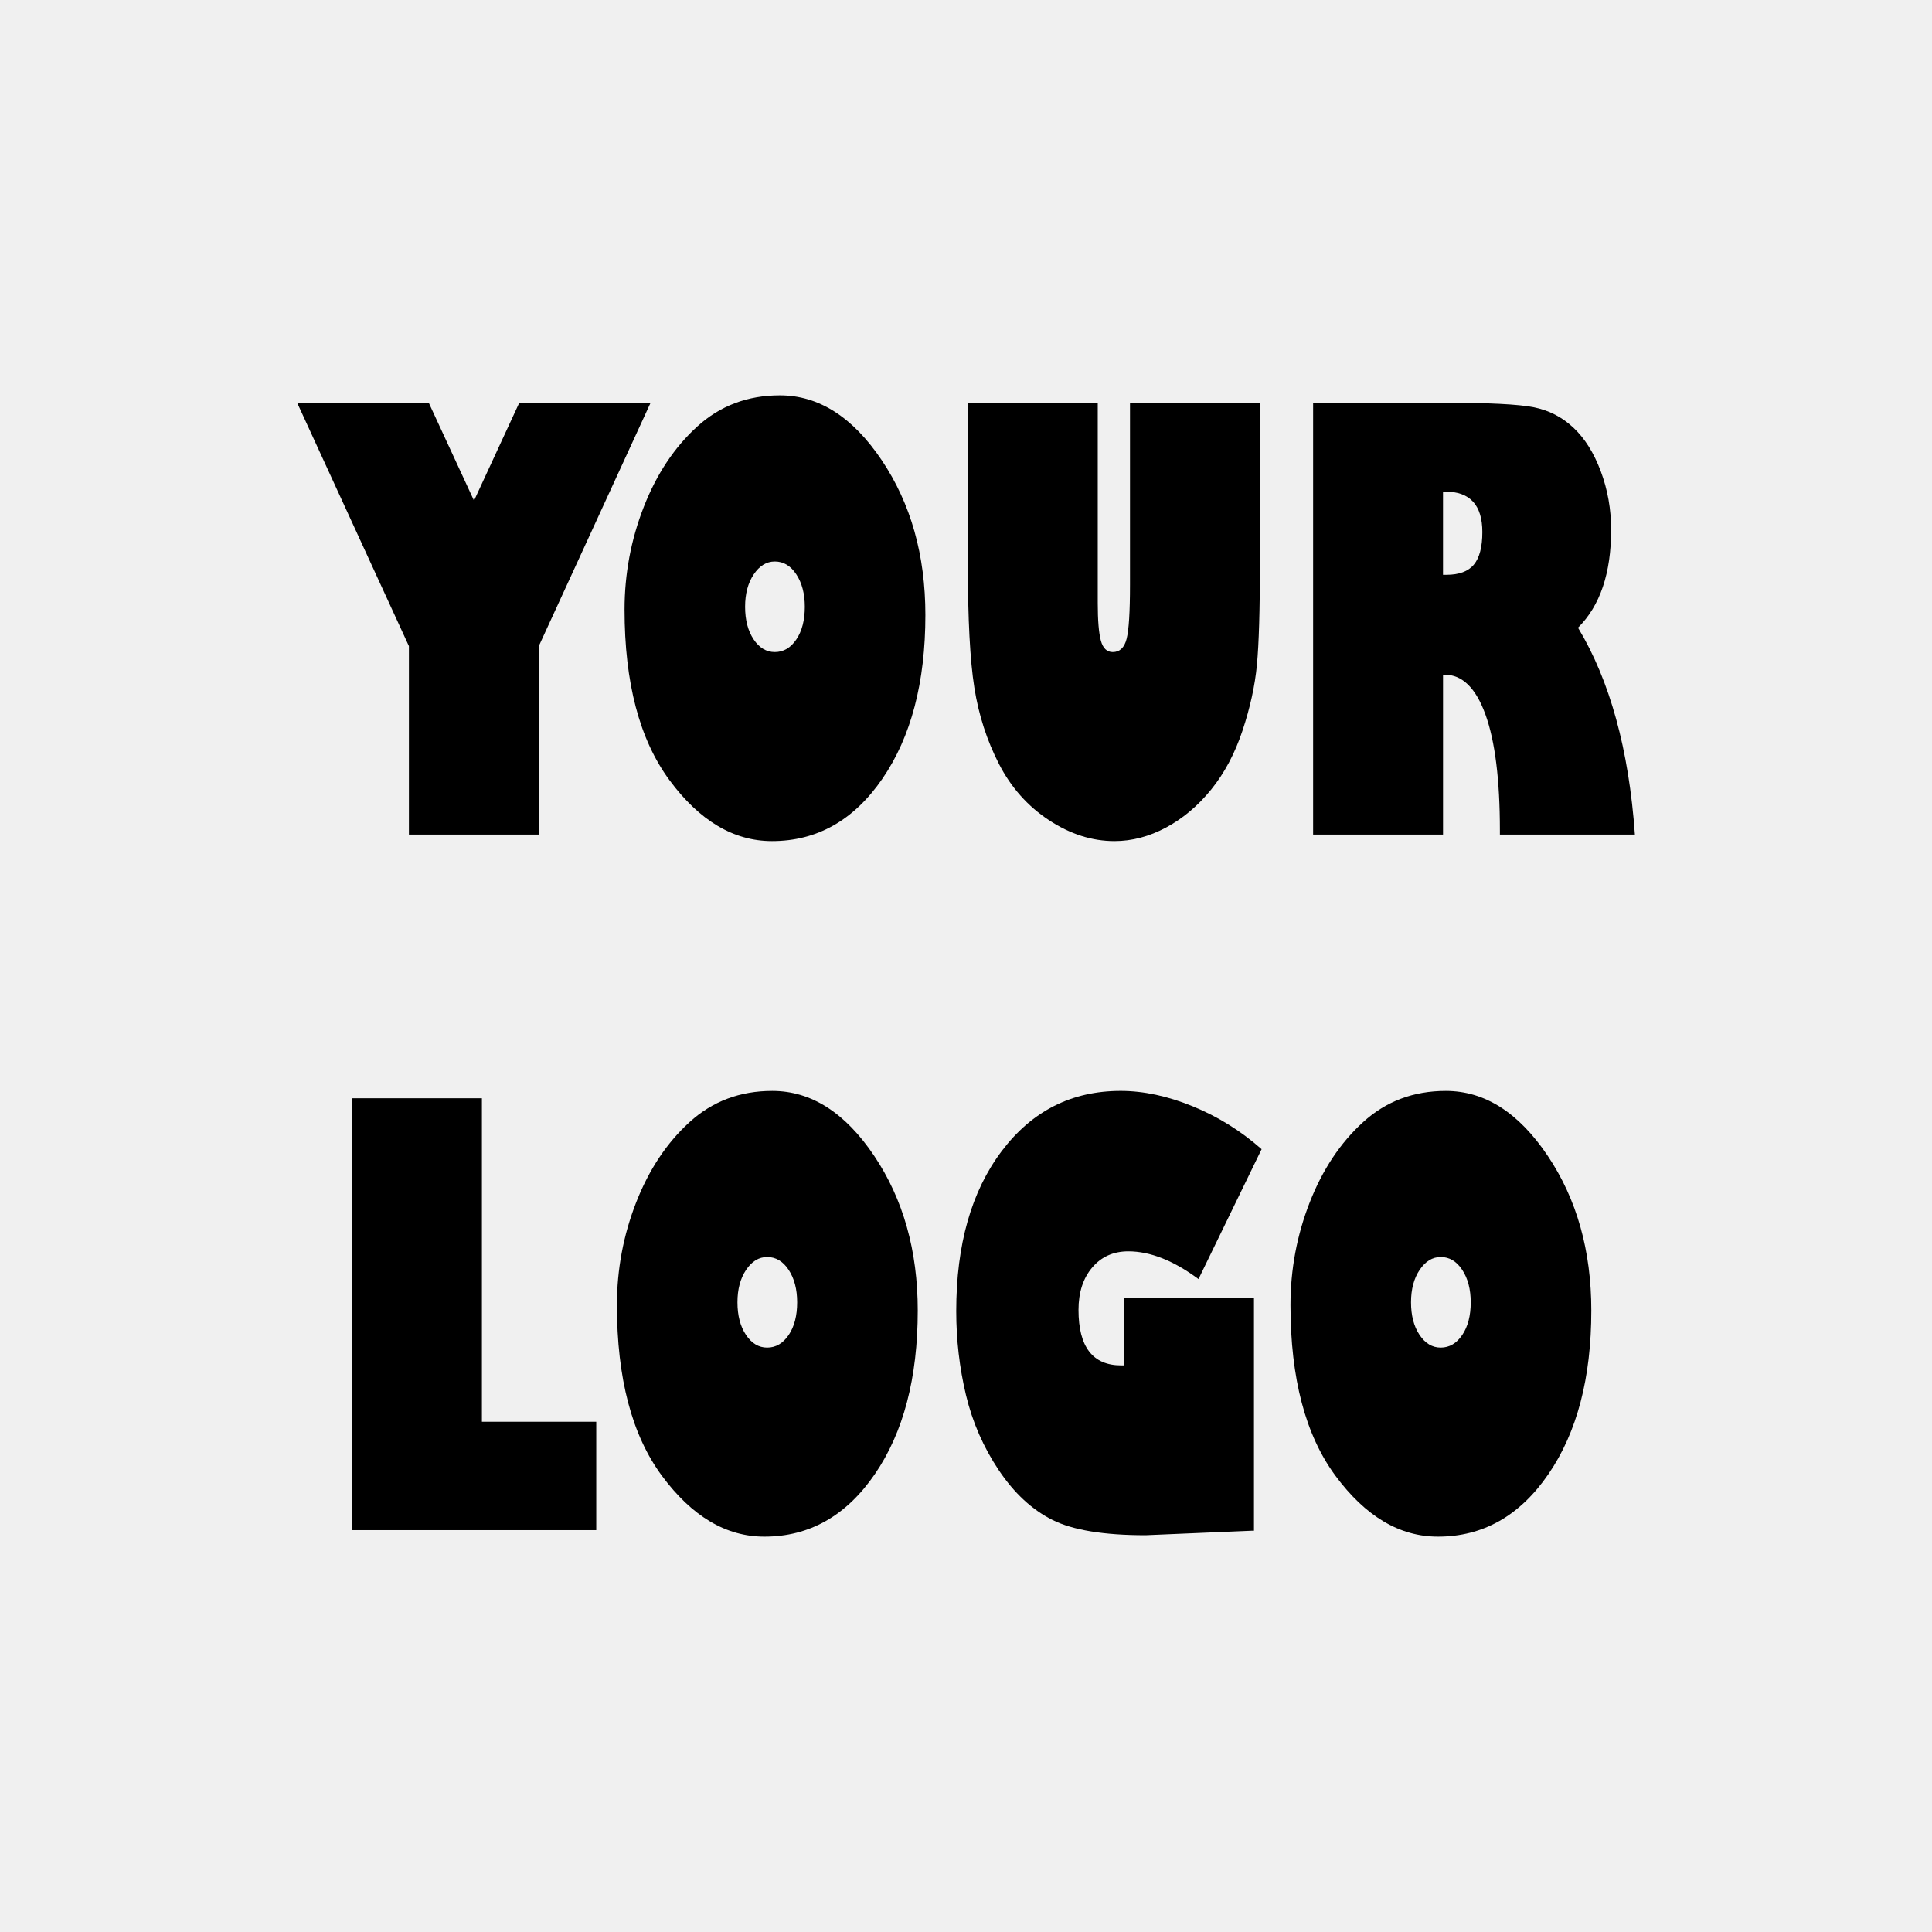
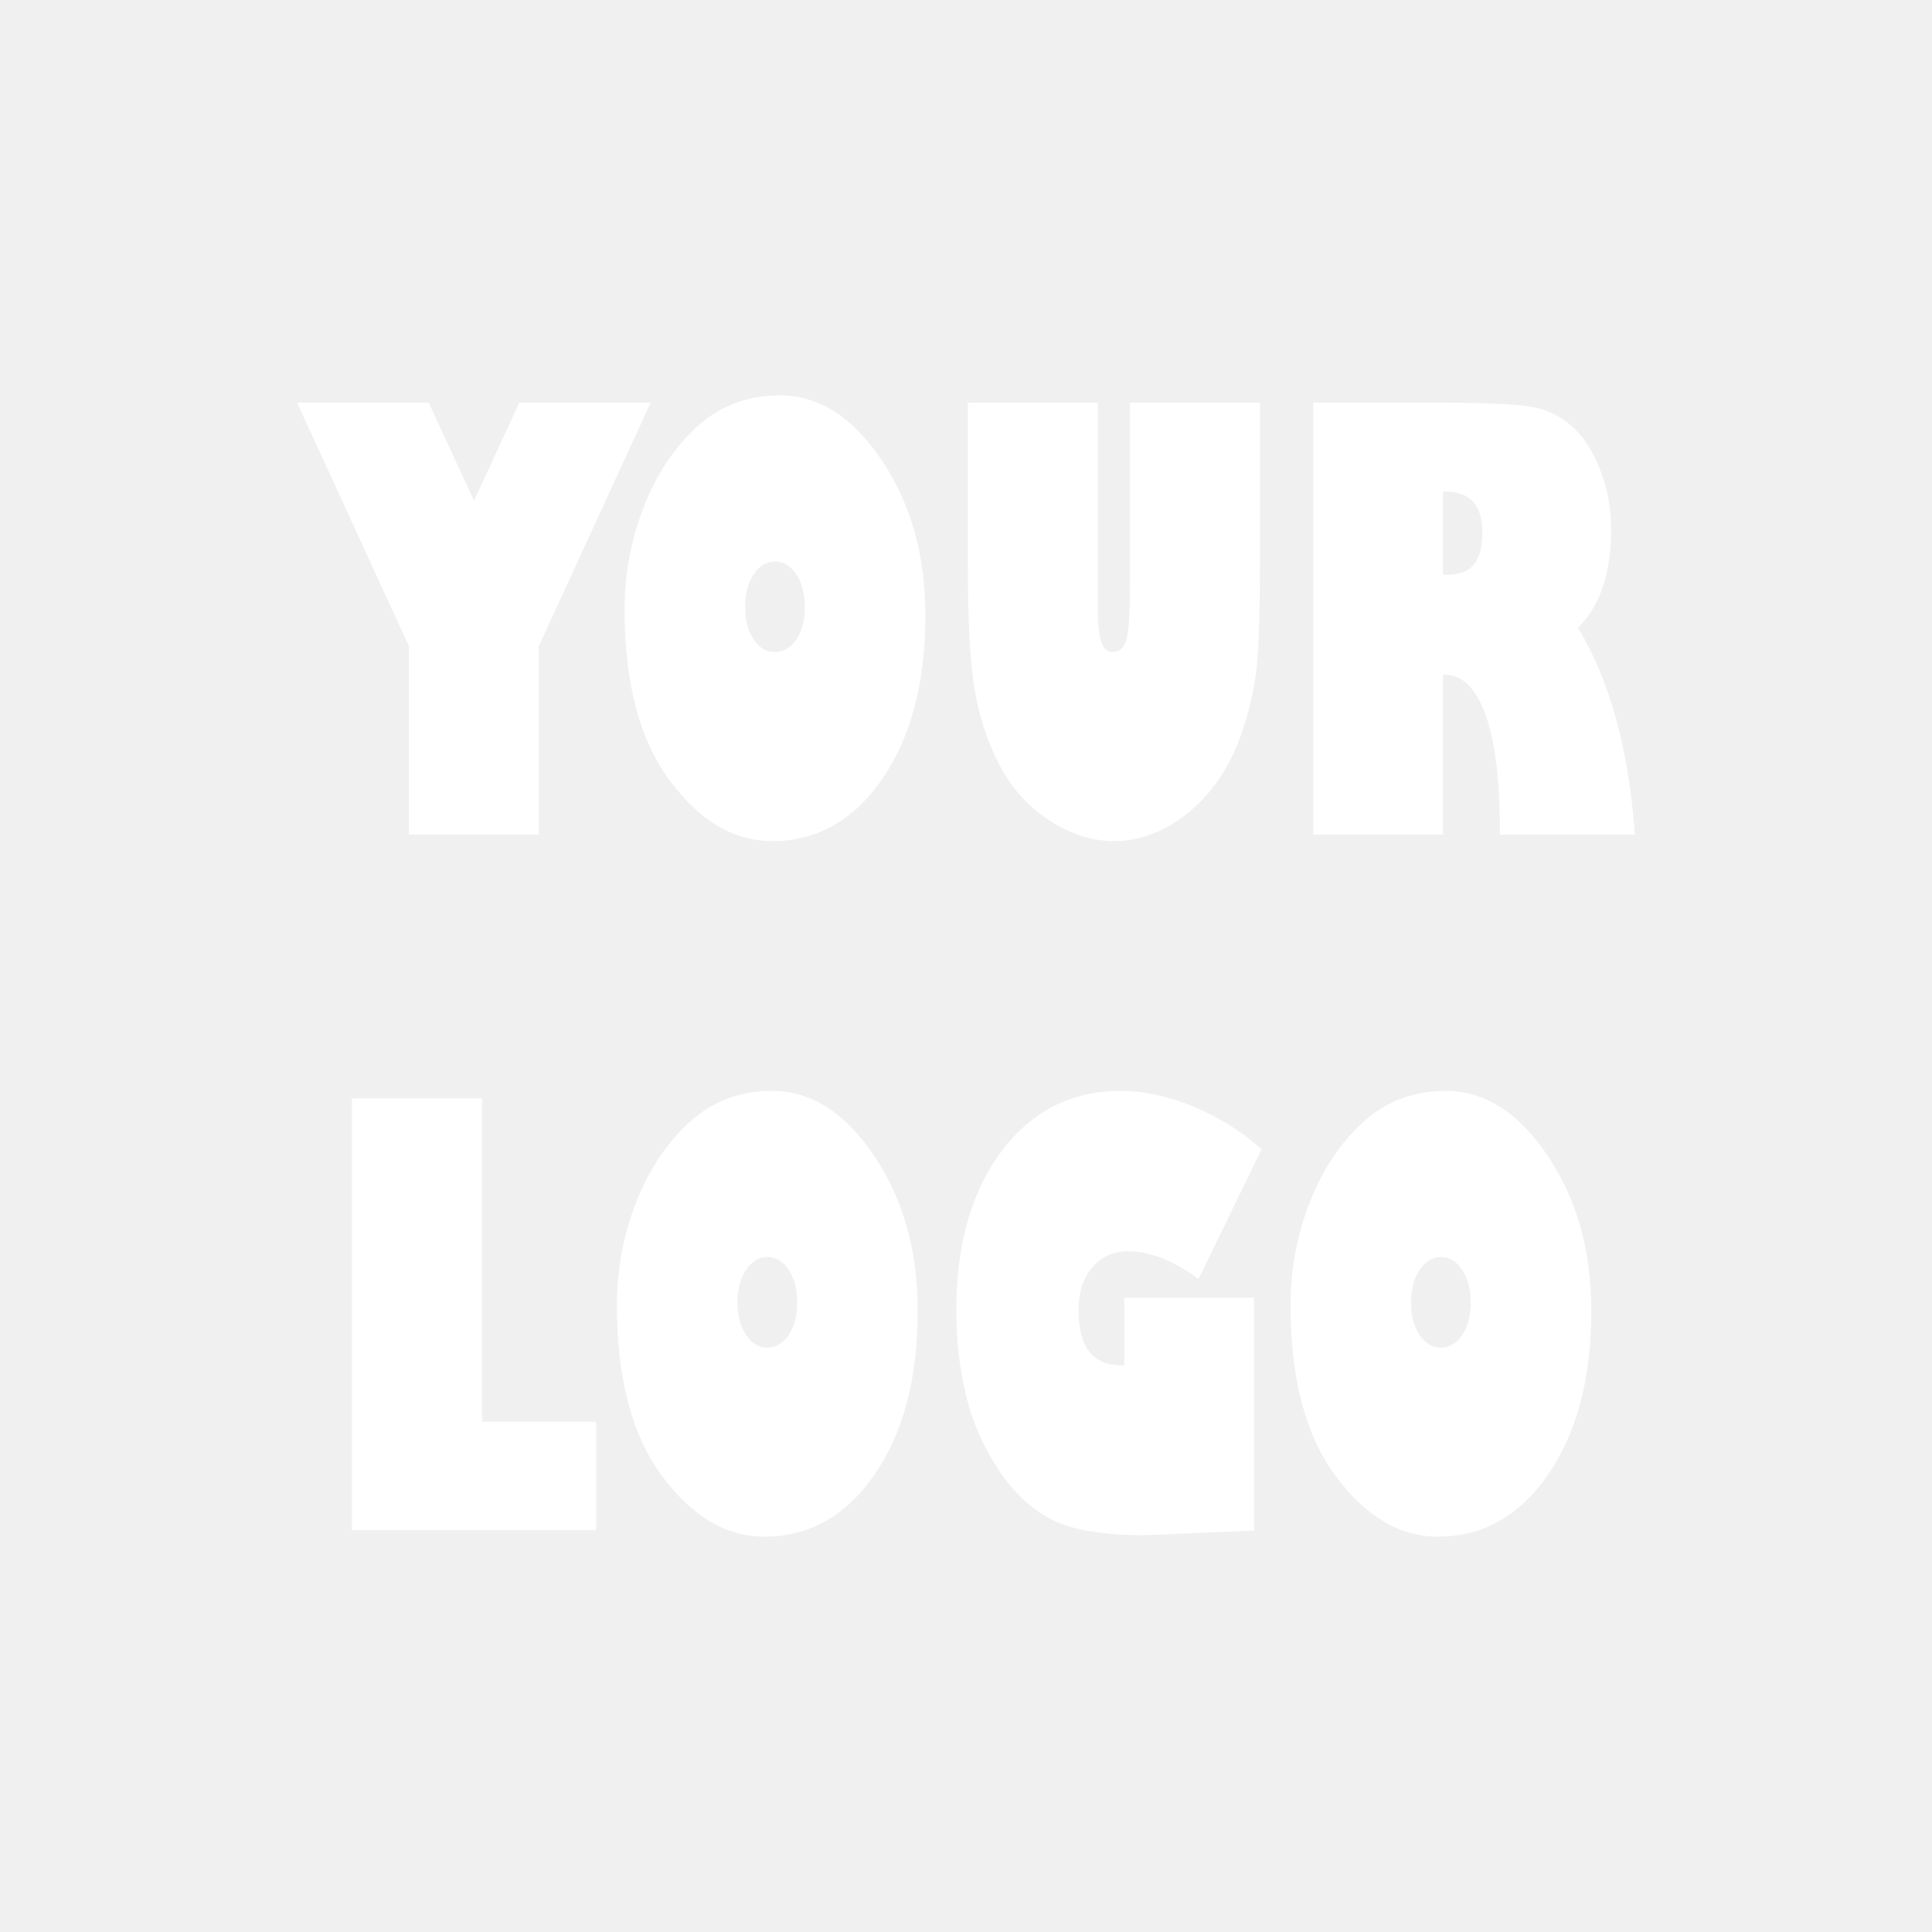
<svg xmlns="http://www.w3.org/2000/svg" version="1.1" id="圖層_1" x="0px" y="0px" width="120px" height="120px" viewBox="0 0 120 120" enable-background="new 0 0 120 120" xml:space="preserve">
  <g>
-     <path d="M33.466,40.131v11.707h-8.068V40.131l-6.943-15.117h8.174l2.813,6.082l2.813-6.082h8.156L33.466,40.131z" />
-     <path d="M48.442,24.557c2.414,0,4.523,1.345,6.328,4.034s2.707,5.892,2.707,9.606c0,4.184-0.888,7.57-2.663,10.16   s-4.063,3.885-6.864,3.885c-2.379,0-4.5-1.26-6.363-3.779s-2.795-6.053-2.795-10.6c0-2.215,0.398-4.342,1.195-6.381   s1.904-3.703,3.322-4.992S46.438,24.557,48.442,24.557z M48.126,34.875c-0.516,0-0.952,0.267-1.31,0.8s-0.536,1.204-0.536,2.013   c0,0.82,0.176,1.494,0.527,2.021s0.791,0.791,1.318,0.791c0.539,0,0.984-0.261,1.336-0.782s0.527-1.198,0.527-2.03   c0-0.809-0.176-1.479-0.527-2.013S48.665,34.875,48.126,34.875z" />
-     <path d="M70.187,25.014h8.068v9.984c0,2.895-0.062,4.992-0.185,6.293s-0.422,2.663-0.896,4.087s-1.122,2.643-1.942,3.656   s-1.755,1.802-2.804,2.364s-2.118,0.844-3.208,0.844c-1.395,0-2.751-0.434-4.069-1.301s-2.353-2.03-3.103-3.489   s-1.26-3.038-1.529-4.737s-0.404-4.248-0.404-7.646V25.014h8.068v12.428c0,1.09,0.064,1.872,0.193,2.347s0.375,0.712,0.738,0.712   c0.434,0,0.721-0.272,0.861-0.817s0.211-1.667,0.211-3.366V25.014z" />
-     <path d="M81.56,51.838V25.014h8.068c2.801,0,4.676,0.094,5.625,0.281s1.775,0.612,2.479,1.274s1.269,1.564,1.696,2.707   s0.642,2.353,0.642,3.63c0,2.695-0.686,4.723-2.057,6.082c1.98,3.281,3.158,7.564,3.533,12.85h-8.385v-0.246   c0-3.152-0.299-5.555-0.896-7.207s-1.441-2.479-2.531-2.479h-0.105v9.932H81.56z M89.769,30.534h-0.141v5.168h0.211   c0.785,0,1.354-0.211,1.705-0.633s0.527-1.096,0.527-2.021C92.071,31.372,91.304,30.534,89.769,30.534z" />
-     <path d="M37.034,95.039h-15.17V68.215h8.068v20.092h7.102V95.039z" />
-     <path d="M47.968,67.758c2.414,0,4.523,1.344,6.328,4.033s2.707,5.893,2.707,9.607c0,4.184-0.888,7.57-2.663,10.16   s-4.063,3.885-6.864,3.885c-2.379,0-4.5-1.26-6.363-3.779s-2.795-6.053-2.795-10.6c0-2.215,0.398-4.342,1.195-6.381   s1.904-3.703,3.322-4.992S45.964,67.758,47.968,67.758z M47.651,78.076c-0.516,0-0.952,0.266-1.31,0.799s-0.536,1.205-0.536,2.014   c0,0.82,0.176,1.494,0.527,2.021s0.791,0.791,1.318,0.791c0.539,0,0.984-0.262,1.336-0.783s0.527-1.197,0.527-2.029   c0-0.809-0.176-1.48-0.527-2.014S48.19,78.076,47.651,78.076z" />
-     <path d="M77.886,95.074H77.78l-6.627,0.281c-2.59,0-4.518-0.316-5.783-0.949s-2.376-1.662-3.331-3.086S60.404,88.342,60,86.654   s-0.606-3.428-0.606-5.221c0-4.125,0.94-7.436,2.821-9.932s4.345-3.744,7.392-3.744c1.418,0,2.909,0.318,4.474,0.957   s2.991,1.527,4.28,2.664l-3.92,8.068c-1.547-1.148-3-1.723-4.359-1.723c-0.926,0-1.673,0.334-2.241,1.002s-0.853,1.547-0.853,2.637   c0,2.297,0.885,3.445,2.654,3.445h0.193v-4.201h8.051V95.074z" />
-     <path d="M89.804,67.758c2.414,0,4.523,1.344,6.328,4.033s2.707,5.893,2.707,9.607c0,4.184-0.888,7.57-2.663,10.16   s-4.063,3.885-6.864,3.885c-2.379,0-4.5-1.26-6.363-3.779s-2.795-6.053-2.795-10.6c0-2.215,0.398-4.342,1.195-6.381   s1.904-3.703,3.322-4.992S87.8,67.758,89.804,67.758z M89.487,78.076c-0.516,0-0.952,0.266-1.31,0.799s-0.536,1.205-0.536,2.014   c0,0.82,0.176,1.494,0.527,2.021s0.791,0.791,1.318,0.791c0.539,0,0.984-0.262,1.336-0.783s0.527-1.197,0.527-2.029   c0-0.809-0.176-1.48-0.527-2.014S90.026,78.076,89.487,78.076z" />
+     <path fill="#FFFFFF" d="M33.466,40.131v11.707h-8.068V40.131l-6.943-15.117h8.174l2.813,6.082l2.813-6.082h8.156L33.466,40.131z" />
+     <path fill="#FFFFFF" d="M48.442,24.557c2.414,0,4.523,1.345,6.328,4.034s2.707,5.892,2.707,9.606c0,4.184-0.888,7.57-2.663,10.16   s-4.063,3.885-6.864,3.885c-2.379,0-4.5-1.26-6.363-3.779c-1.863-2.519-2.795-6.053-2.795-10.6c0-2.215,0.398-4.342,1.195-6.381   c0.797-2.039,1.904-3.703,3.322-4.992C44.727,25.201,46.438,24.557,48.442,24.557z M48.126,34.875c-0.516,0-0.952,0.267-1.31,0.8   c-0.358,0.533-0.536,1.204-0.536,2.013c0,0.82,0.176,1.494,0.527,2.021s0.791,0.791,1.318,0.791c0.539,0,0.984-0.261,1.336-0.782   c0.352-0.521,0.527-1.198,0.527-2.03c0-0.809-0.176-1.479-0.527-2.013C49.11,35.141,48.665,34.875,48.126,34.875z" />
+     <path fill="#FFFFFF" d="M70.188,25.014h8.067v9.984c0,2.895-0.062,4.992-0.185,6.293c-0.123,1.301-0.422,2.663-0.896,4.087   c-0.474,1.424-1.121,2.643-1.941,3.656c-0.82,1.013-1.756,1.802-2.805,2.364s-2.117,0.844-3.207,0.844   c-1.396,0-2.752-0.434-4.07-1.301c-1.317-0.867-2.353-2.03-3.103-3.489s-1.26-3.038-1.528-4.737   c-0.27-1.699-0.405-4.248-0.405-7.646V25.014h8.069v12.428c0,1.09,0.063,1.872,0.192,2.347s0.375,0.712,0.737,0.712   c0.435,0,0.722-0.272,0.861-0.817c0.141-0.545,0.211-1.667,0.211-3.366V25.014H70.188z" />
+     <path fill="#FFFFFF" d="M81.561,51.838V25.014h8.067c2.802,0,4.677,0.094,5.625,0.281c0.949,0.187,1.774,0.612,2.479,1.274   c0.703,0.662,1.269,1.564,1.695,2.707c0.428,1.143,0.643,2.353,0.643,3.63c0,2.695-0.687,4.723-2.057,6.082   c1.979,3.281,3.157,7.564,3.532,12.85h-8.385v-0.246c0-3.152-0.3-5.555-0.896-7.207c-0.598-1.652-1.441-2.479-2.531-2.479h-0.105   v9.932H81.561z M89.77,30.534h-0.142v5.168h0.211c0.785,0,1.354-0.211,1.705-0.633c0.351-0.422,0.526-1.096,0.526-2.021   C92.07,31.372,91.305,30.534,89.77,30.534z" />
+     <path fill="#FFFFFF" d="M37.034,95.039h-15.17V68.215h8.068v20.092h7.102V95.039z" />
+     <path fill="#FFFFFF" d="M47.968,67.758c2.414,0,4.523,1.344,6.328,4.033c1.805,2.689,2.707,5.893,2.707,9.607   c0,4.184-0.888,7.57-2.663,10.16s-4.063,3.885-6.864,3.885c-2.379,0-4.5-1.26-6.363-3.779c-1.863-2.52-2.795-6.053-2.795-10.6   c0-2.215,0.398-4.342,1.195-6.381c0.797-2.039,1.904-3.703,3.322-4.992S45.964,67.758,47.968,67.758z M47.651,78.076   c-0.516,0-0.952,0.266-1.31,0.799c-0.358,0.533-0.536,1.205-0.536,2.014c0,0.82,0.176,1.494,0.527,2.021s0.791,0.791,1.318,0.791   c0.539,0,0.984-0.262,1.336-0.783s0.527-1.197,0.527-2.029c0-0.809-0.176-1.479-0.527-2.014S48.19,78.076,47.651,78.076z" />
+     <path fill="#FFFFFF" d="M77.887,95.074h-0.107l-6.627,0.281c-2.59,0-4.518-0.316-5.782-0.949s-2.376-1.662-3.331-3.086   S60.404,88.342,60,86.654c-0.404-1.688-0.606-3.428-0.606-5.221c0-4.125,0.94-7.437,2.821-9.933s4.346-3.744,7.393-3.744   c1.418,0,2.908,0.318,4.474,0.957c1.565,0.64,2.991,1.526,4.28,2.664l-3.92,8.067c-1.547-1.147-3-1.723-4.359-1.723   c-0.926,0-1.673,0.334-2.241,1.002c-0.567,0.668-0.853,1.547-0.853,2.637c0,2.298,0.885,3.445,2.654,3.445h0.192v-4.201h8.052   V95.074L77.887,95.074z" />
+     <path fill="#FFFFFF" d="M89.805,67.758c2.413,0,4.522,1.344,6.327,4.033c1.806,2.689,2.707,5.893,2.707,9.607   c0,4.184-0.888,7.57-2.663,10.16s-4.063,3.885-6.863,3.885c-2.379,0-4.5-1.26-6.363-3.779s-2.795-6.053-2.795-10.6   c0-2.215,0.398-4.342,1.195-6.381s1.903-3.703,3.321-4.992S87.8,67.758,89.805,67.758z M89.486,78.076   c-0.516,0-0.951,0.266-1.309,0.799c-0.359,0.533-0.537,1.205-0.537,2.014c0,0.82,0.176,1.494,0.527,2.021s0.791,0.791,1.318,0.791   c0.539,0,0.984-0.262,1.336-0.783s0.527-1.197,0.527-2.029c0-0.809-0.177-1.479-0.527-2.014   C90.471,78.341,90.025,78.076,89.486,78.076z" />
  </g>
</svg>
